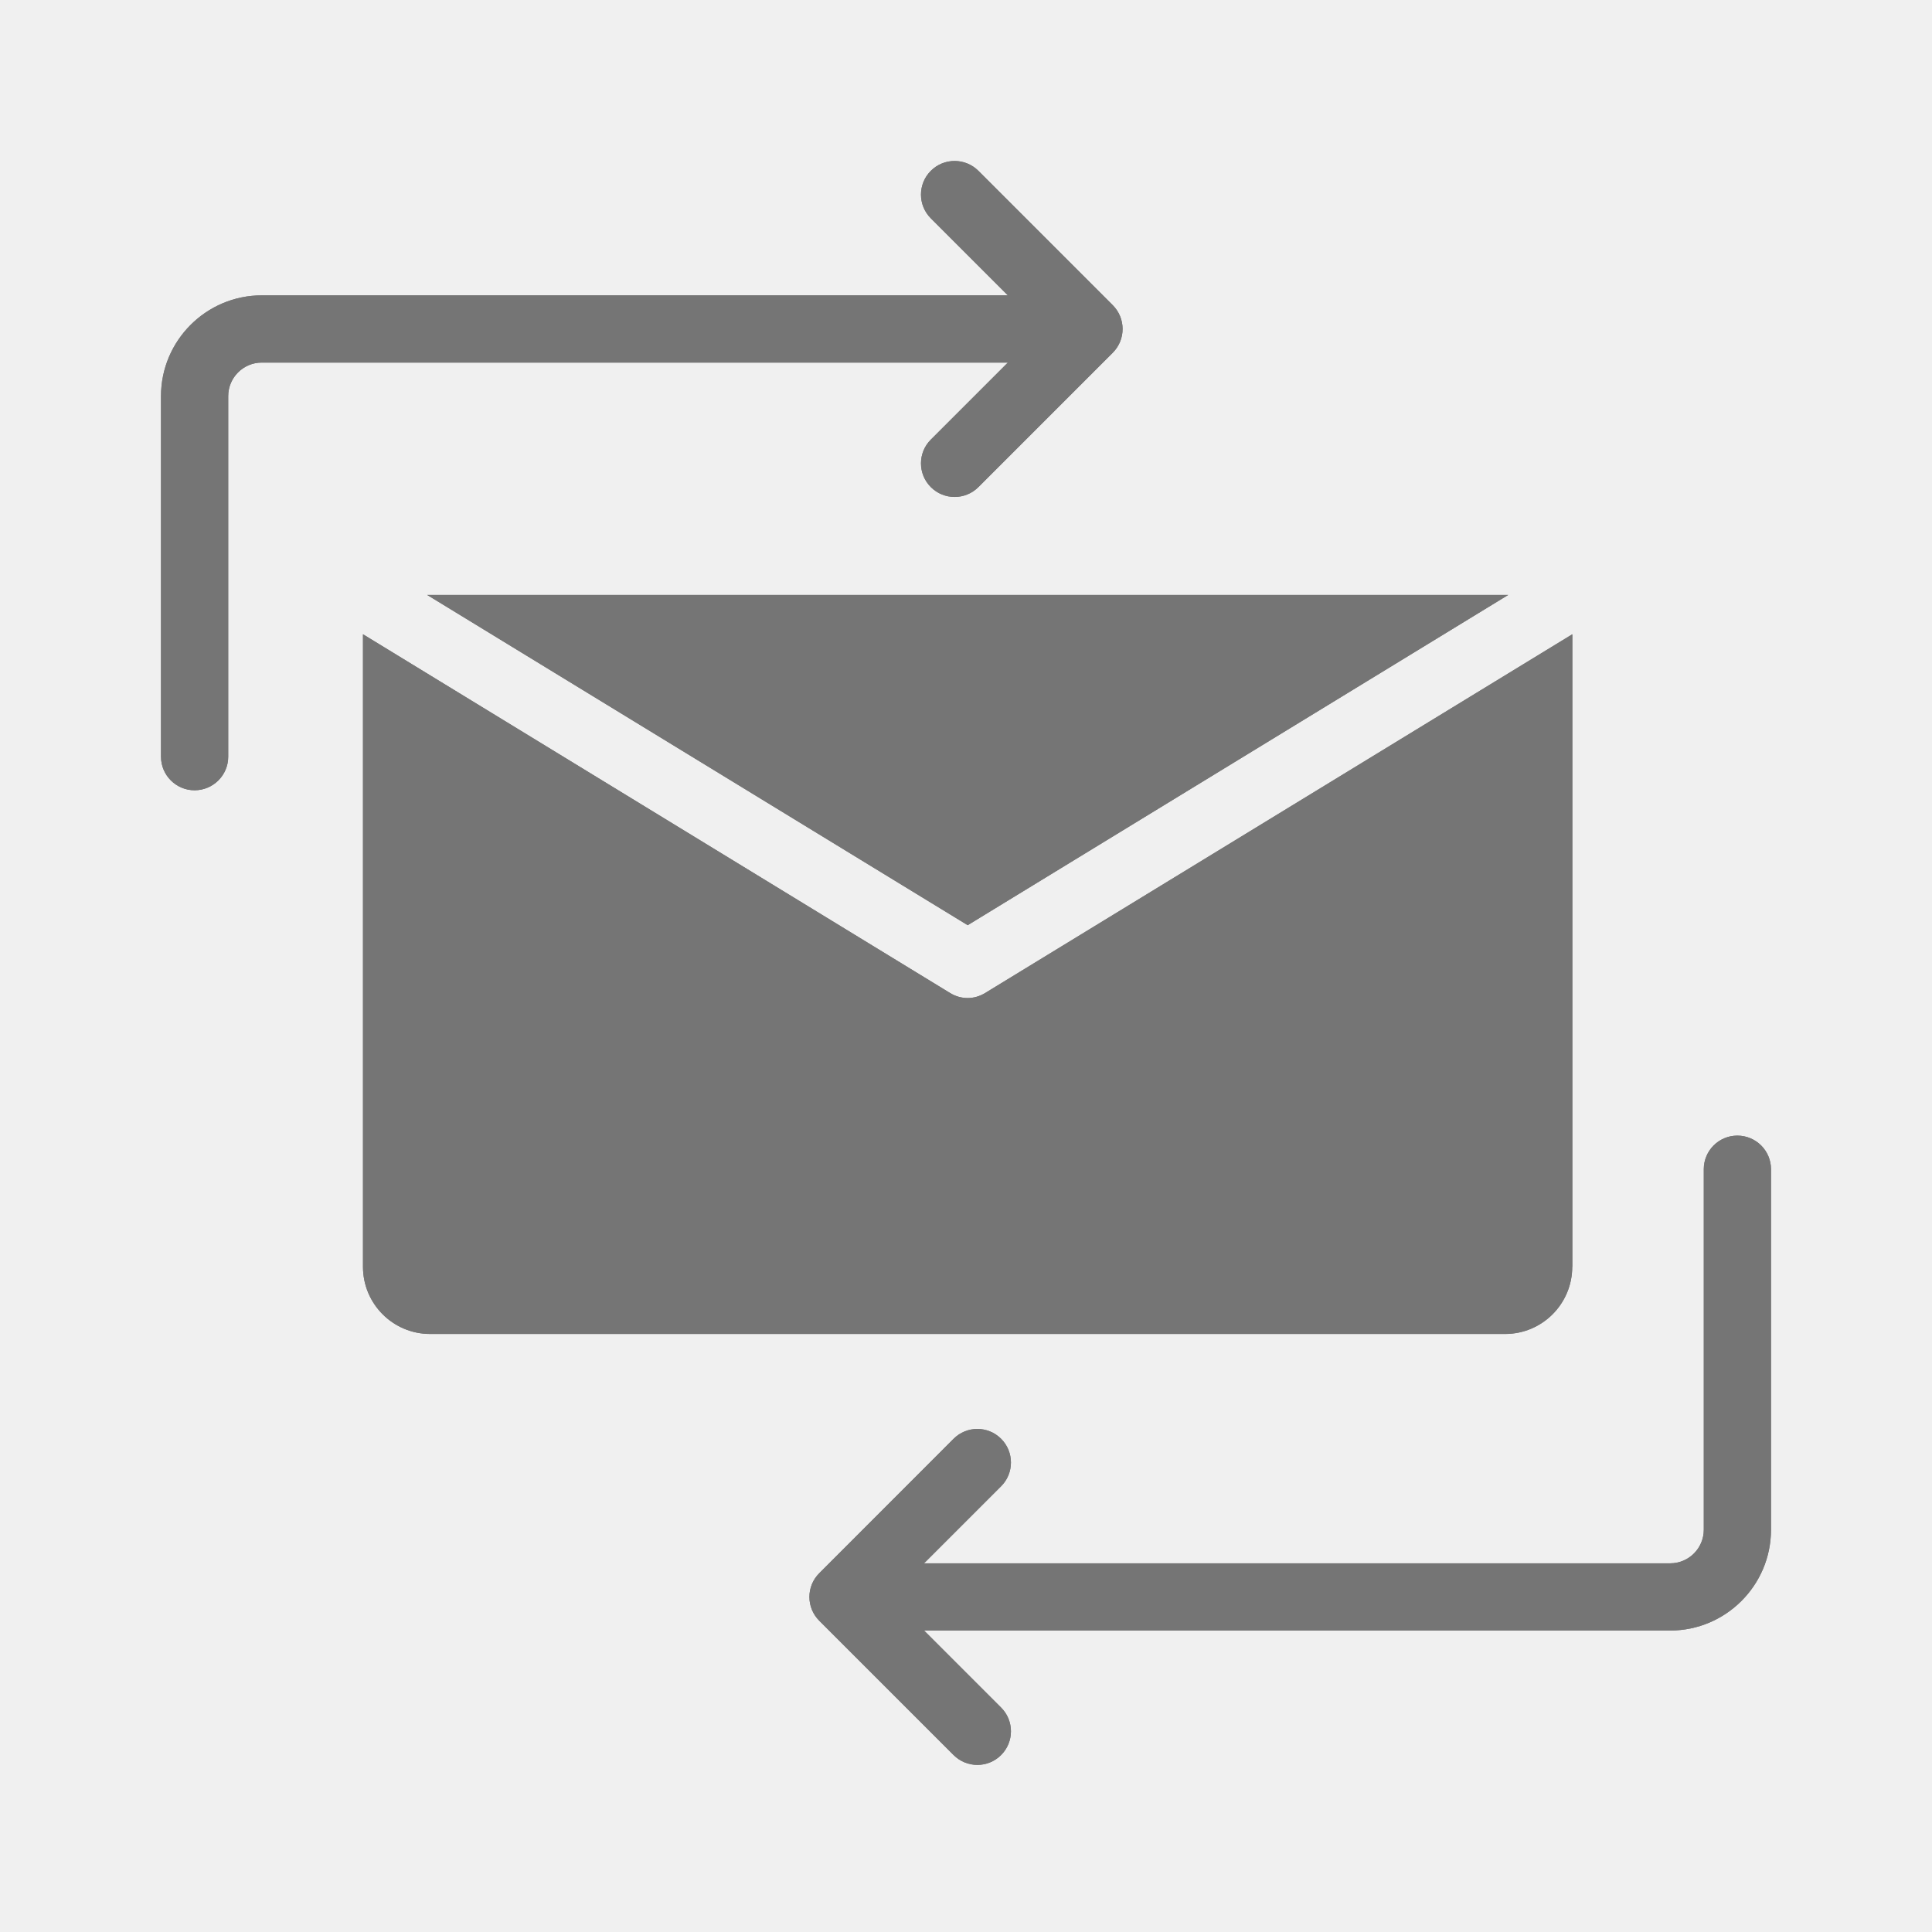
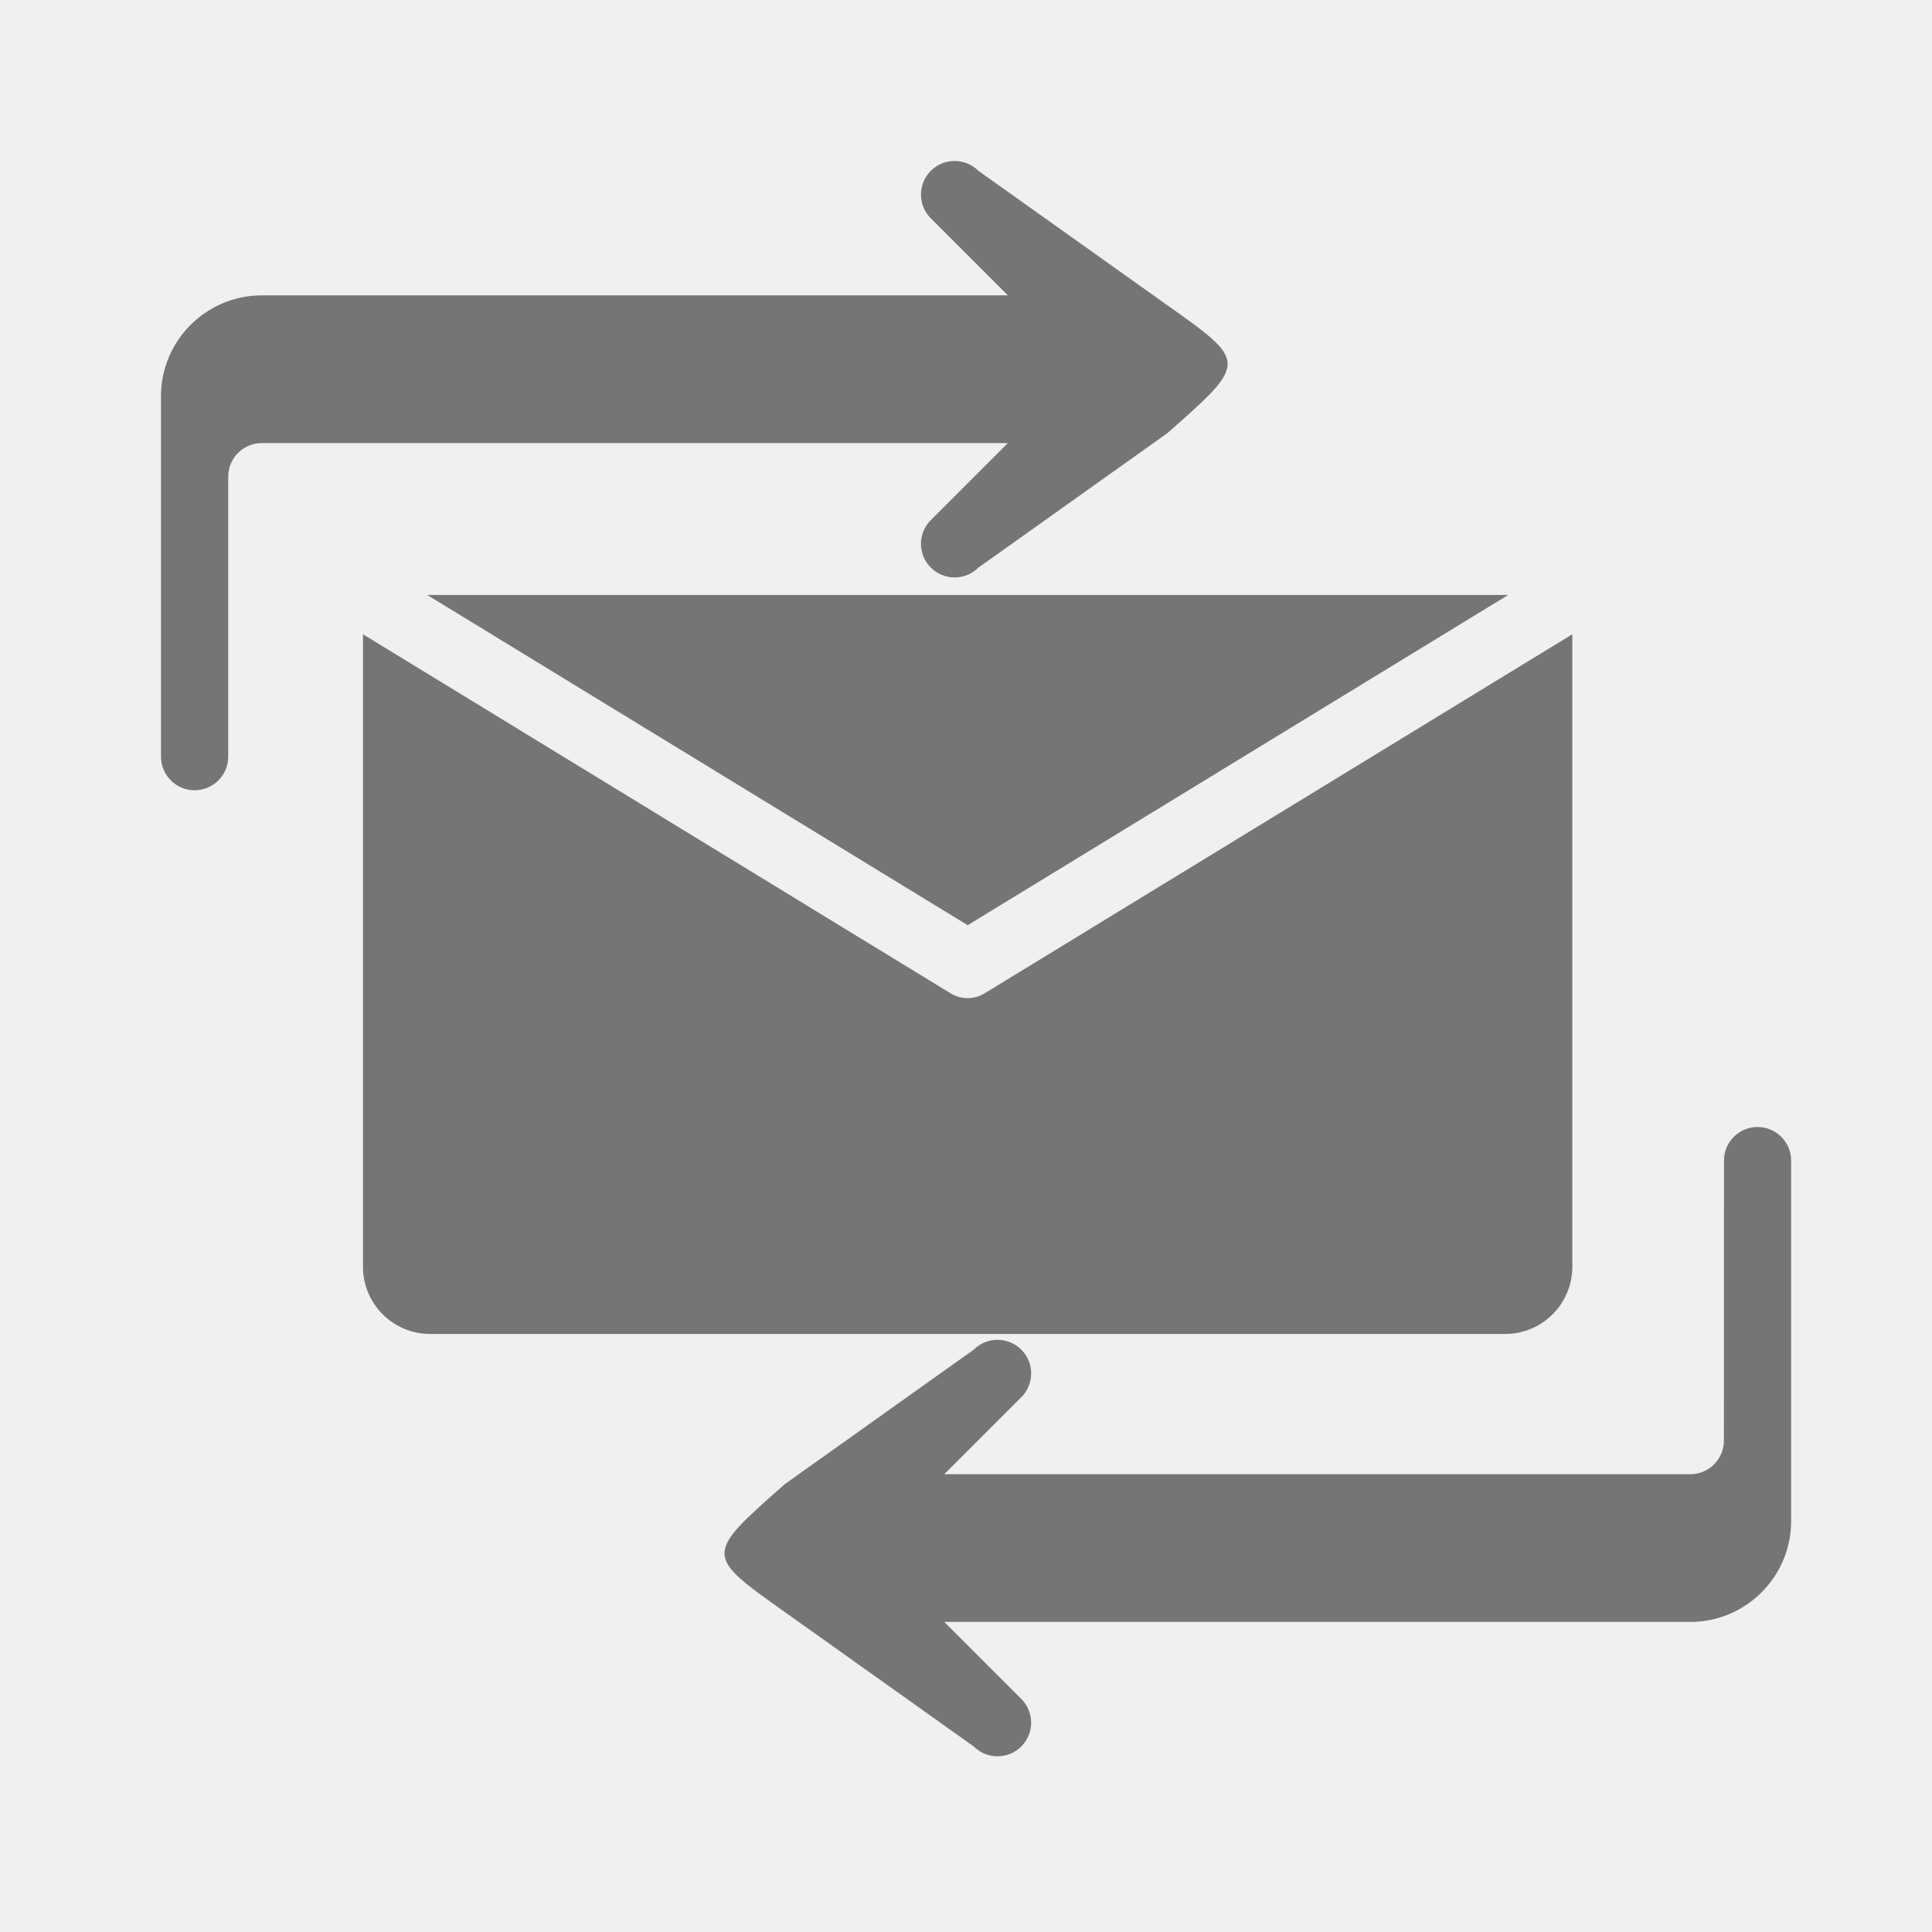
<svg xmlns="http://www.w3.org/2000/svg" width="24" height="24" viewBox="0 0 24 24" fill="none">
-   <mask id="mask0_492_13944" style="mask-type:alpha" maskUnits="userSpaceOnUse" x="2" y="2" width="20" height="20">
+   <mask id="mask0_2158_102787" style="mask-type:alpha" maskUnits="userSpaceOnUse" x="2" y="2" width="21" height="20">
    <path d="M12.021 11.493L18.735 7.391H5.307L12.021 11.493Z" fill="black" />
-     <path d="M19.532 15.736V7.879L12.237 12.336C12.17 12.377 12.095 12.398 12.02 12.398C11.945 12.398 11.87 12.377 11.803 12.336L4.509 7.879V15.736C4.509 16.197 4.882 16.571 5.343 16.571H18.697C19.158 16.571 19.531 16.197 19.531 15.736H19.532Z" fill="black" />
-     <path d="M11.563 5.461C11.4 5.624 11.4 5.888 11.563 6.051C11.726 6.214 11.991 6.214 12.154 6.051L13.823 4.382C13.986 4.219 13.986 3.954 13.823 3.791L12.154 2.122C11.991 1.959 11.726 1.959 11.563 2.122C11.4 2.285 11.4 2.549 11.563 2.712L12.52 3.669H3.252C2.562 3.669 2 4.231 2 4.921V9.4C2 9.63 2.187 9.817 2.417 9.817C2.648 9.817 2.835 9.63 2.835 9.4L2.835 4.921C2.835 4.691 3.022 4.504 3.252 4.504H12.52L11.563 5.461Z" fill="black" />
-     <path d="M21.582 14.107C21.352 14.107 21.165 14.294 21.165 14.524V19.003C21.165 19.233 20.978 19.42 20.748 19.42H11.479L12.436 18.463C12.599 18.3 12.599 18.036 12.436 17.873C12.273 17.71 12.009 17.71 11.846 17.873L10.177 19.543C10.014 19.706 10.014 19.97 10.177 20.133L11.846 21.802C12.009 21.965 12.273 21.965 12.436 21.802C12.599 21.639 12.599 21.375 12.436 21.212L11.479 20.255H20.748C21.438 20.255 22 19.693 22 19.003L22 14.524C22 14.294 21.813 14.107 21.582 14.107L21.582 14.107Z" fill="black" />
-     <path d="M12.021 11.493L18.735 7.391H5.307L12.021 11.493Z" fill="black" />
-     <path d="M19.532 15.736V7.879L12.237 12.336C12.17 12.377 12.095 12.398 12.02 12.398C11.945 12.398 11.87 12.377 11.803 12.336L4.509 7.879V15.736C4.509 16.197 4.882 16.571 5.343 16.571H18.697C19.158 16.571 19.531 16.197 19.531 15.736H19.532Z" fill="black" />
-     <path d="M11.563 5.461C11.4 5.624 11.4 5.888 11.563 6.051C11.726 6.214 11.991 6.214 12.154 6.051L13.823 4.382C13.986 4.219 13.986 3.954 13.823 3.791L12.154 2.122C11.991 1.959 11.726 1.959 11.563 2.122C11.4 2.285 11.4 2.549 11.563 2.712L12.52 3.669H3.252C2.562 3.669 2 4.231 2 4.921V9.4C2 9.63 2.187 9.817 2.417 9.817C2.648 9.817 2.835 9.63 2.835 9.4L2.835 4.921C2.835 4.691 3.022 4.504 3.252 4.504H12.52L11.563 5.461Z" fill="black" />
-     <path d="M21.582 14.107C21.352 14.107 21.165 14.294 21.165 14.524V19.003C21.165 19.233 20.978 19.42 20.748 19.42H11.479L12.436 18.463C12.599 18.3 12.599 18.036 12.436 17.873C12.273 17.71 12.009 17.71 11.846 17.873L10.177 19.543C10.014 19.706 10.014 19.97 10.177 20.133L11.846 21.802C12.009 21.965 12.273 21.965 12.436 21.802C12.599 21.639 12.599 21.375 12.436 21.212L11.479 20.255H20.748C21.438 20.255 22 19.693 22 19.003L22 14.524C22 14.294 21.813 14.107 21.582 14.107L21.582 14.107Z" fill="black" />
+     <path d="M19.532 15.736V7.879L12.237 12.336C12.171 12.378 12.095 12.399 12.02 12.399C11.945 12.399 11.87 12.378 11.803 12.336L4.509 7.879V15.736C4.509 16.197 4.883 16.571 5.344 16.571H18.697C19.158 16.571 19.532 16.197 19.532 15.736H19.532Z" fill="black" />
+     <path d="M11.563 6.461C11.4 6.624 11.4 6.888 11.563 7.051C11.726 7.214 11.991 7.214 12.154 7.051L14.5 5.382C15.5 4.5 15.5 4.5 14.5 3.791L12.154 2.122C11.991 1.959 11.726 1.959 11.563 2.122C11.4 2.285 11.4 2.549 11.563 2.712L12.52 3.669H3.252C2.562 3.669 2 4.231 2 4.921V9.4C2 9.63 2.187 9.817 2.417 9.817C2.648 9.817 2.835 9.63 2.835 9.4L2.835 5.921C2.835 5.691 3.022 5.504 3.252 5.504H12.52L11.563 6.461Z" fill="black" />
+     <path d="M12.687 17.357C12.85 17.194 12.85 16.929 12.687 16.766C12.524 16.603 12.259 16.603 12.096 16.766L9.75 18.436C8.75 19.317 8.75 19.317 9.75 20.026L12.096 21.695C12.259 21.858 12.524 21.858 12.687 21.695C12.85 21.532 12.85 21.268 12.687 21.105L11.73 20.148L20.998 20.148C21.688 20.148 22.25 19.586 22.25 18.896L22.25 14.417C22.25 14.187 22.063 14 21.833 14C21.602 14 21.416 14.187 21.416 14.417L21.415 17.896C21.415 18.126 21.228 18.313 20.998 18.313L11.73 18.313L12.687 17.357Z" fill="black" />
  </mask>
-   <g mask="url(#mask0_492_13944)">
+   <g mask="url(#mask0_2158_102787)">
    <rect x="-13" y="-13" width="50" height="50" fill="#757575" />
-     <mask id="mask1_492_13944" style="mask-type:alpha" maskUnits="userSpaceOnUse" x="-13" y="-13" width="50" height="50">
+     <mask id="mask1_2158_102787" style="mask-type:luminance" maskUnits="userSpaceOnUse" x="-13" y="-13" width="50" height="50">
      <rect x="-13" y="-13" width="50" height="50" fill="white" />
    </mask>
-     <g mask="url(#mask1_492_13944)">
+     <g mask="url(#mask1_2158_102787)">
</g>
  </g>
</svg>
